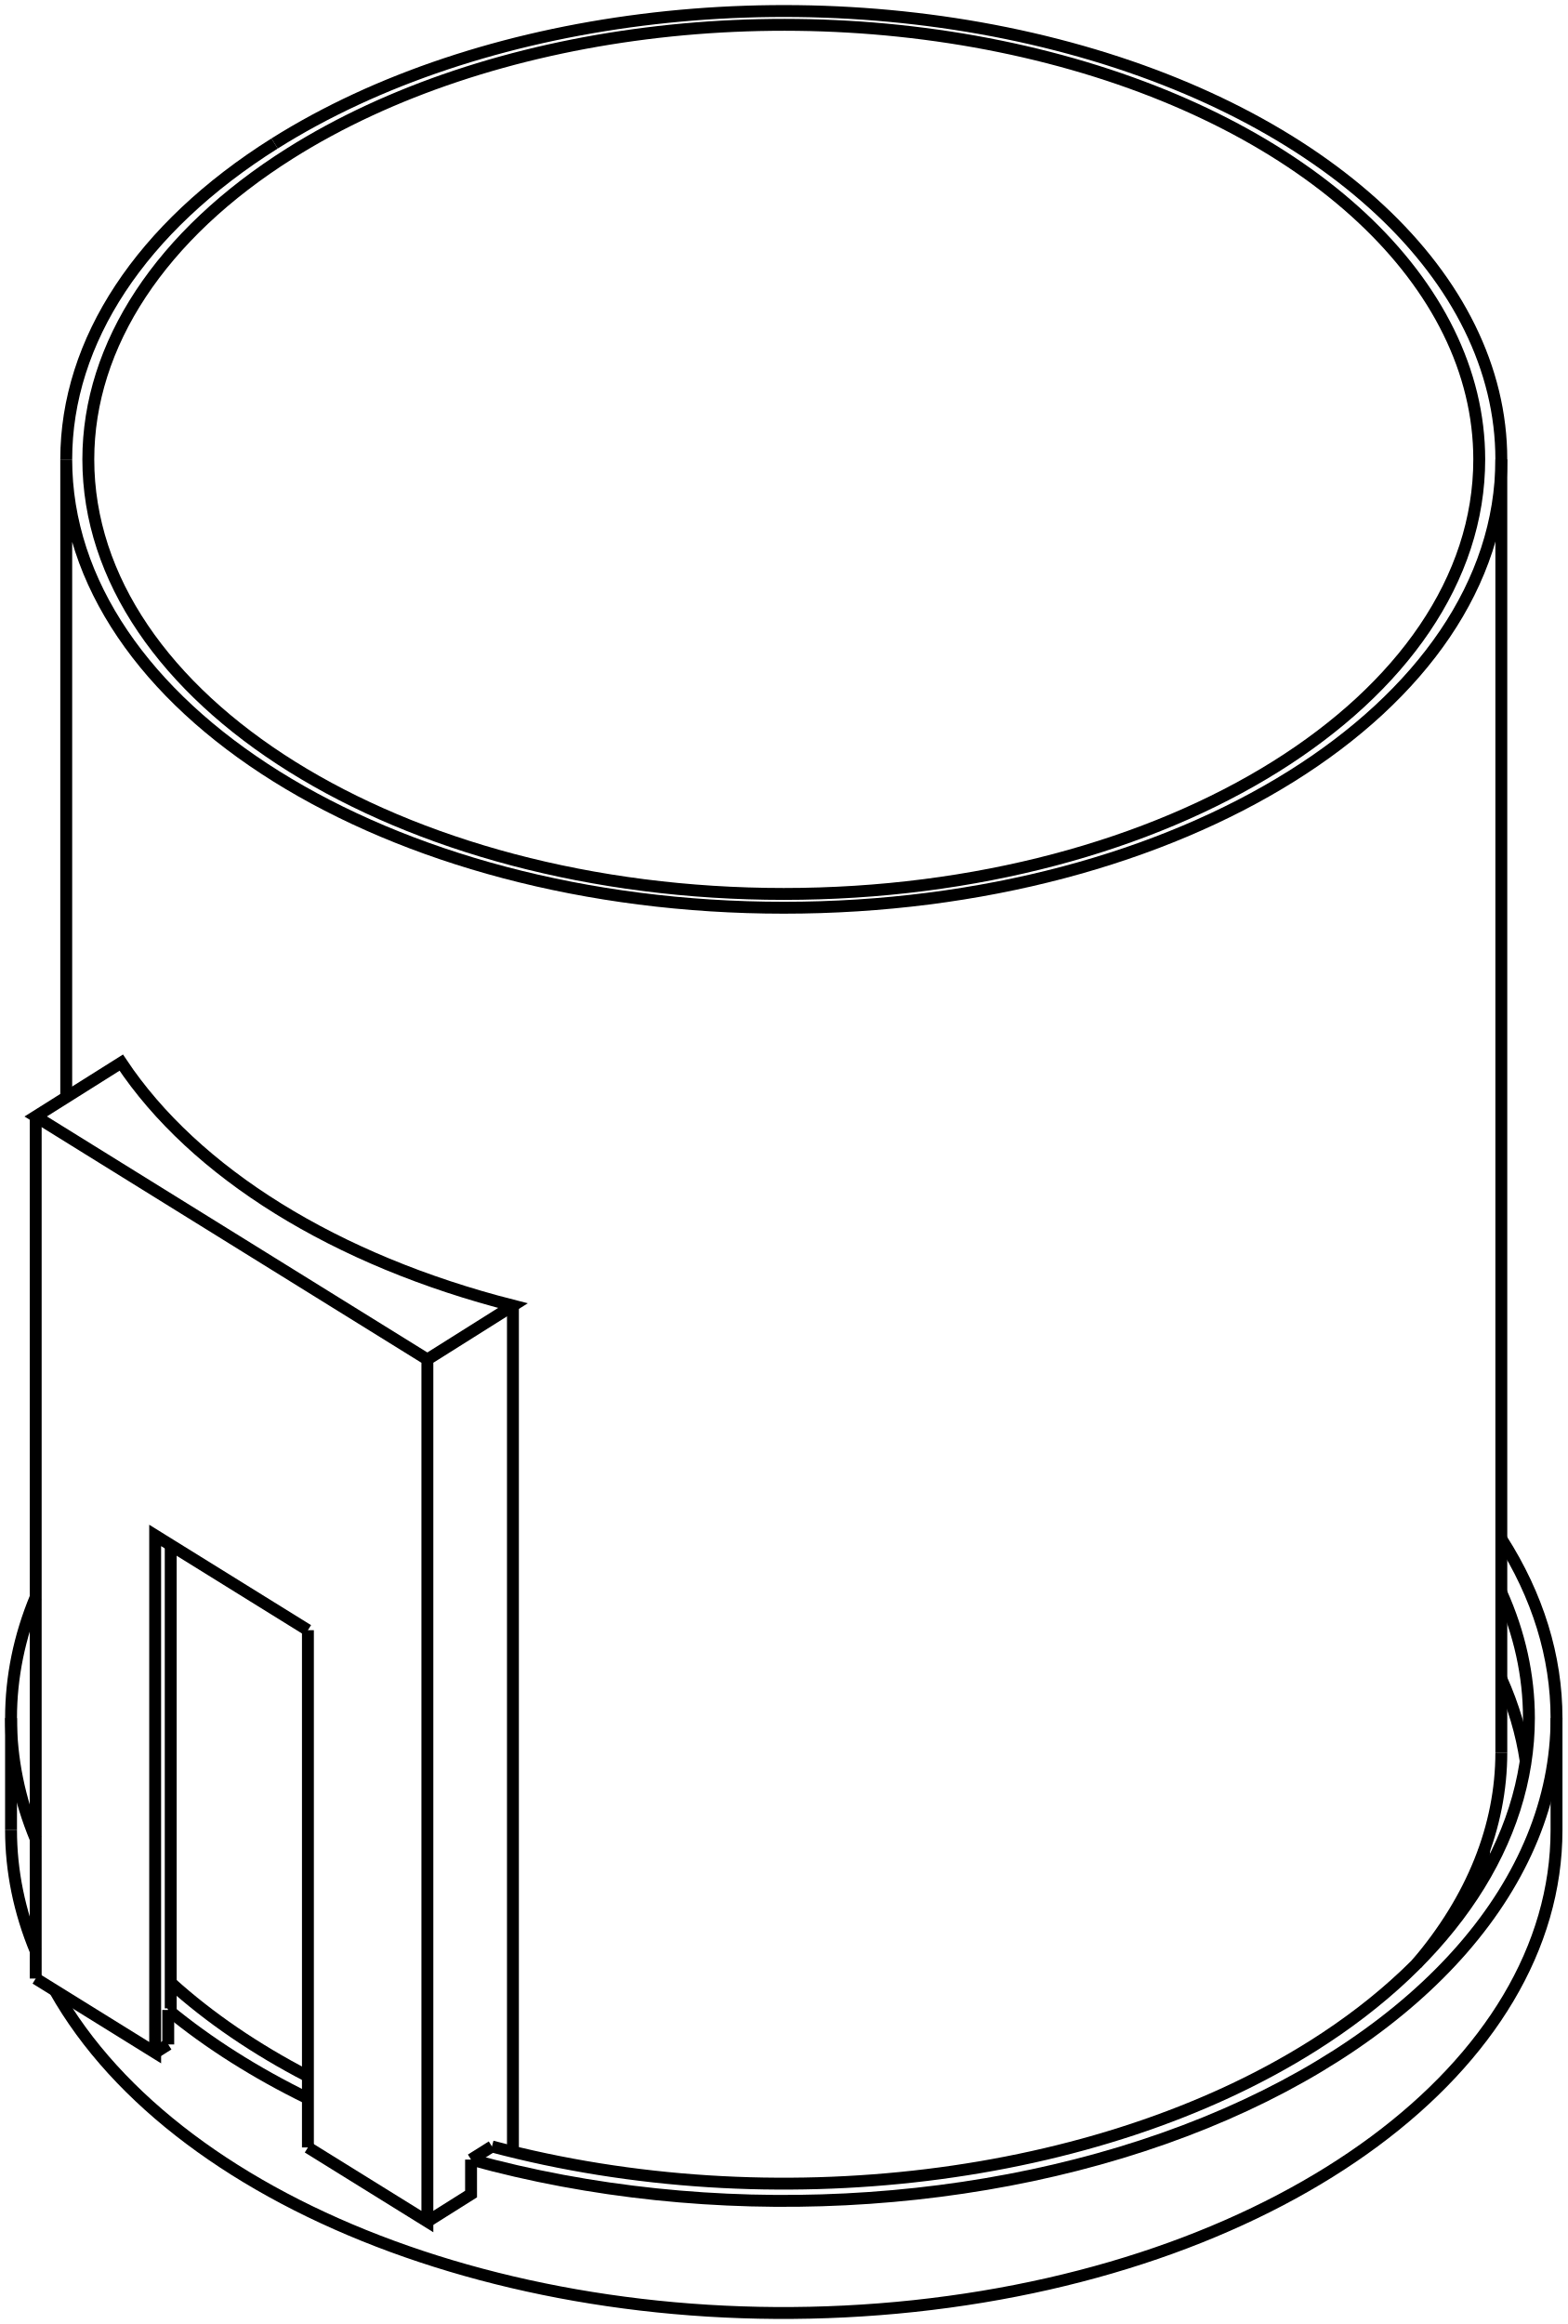
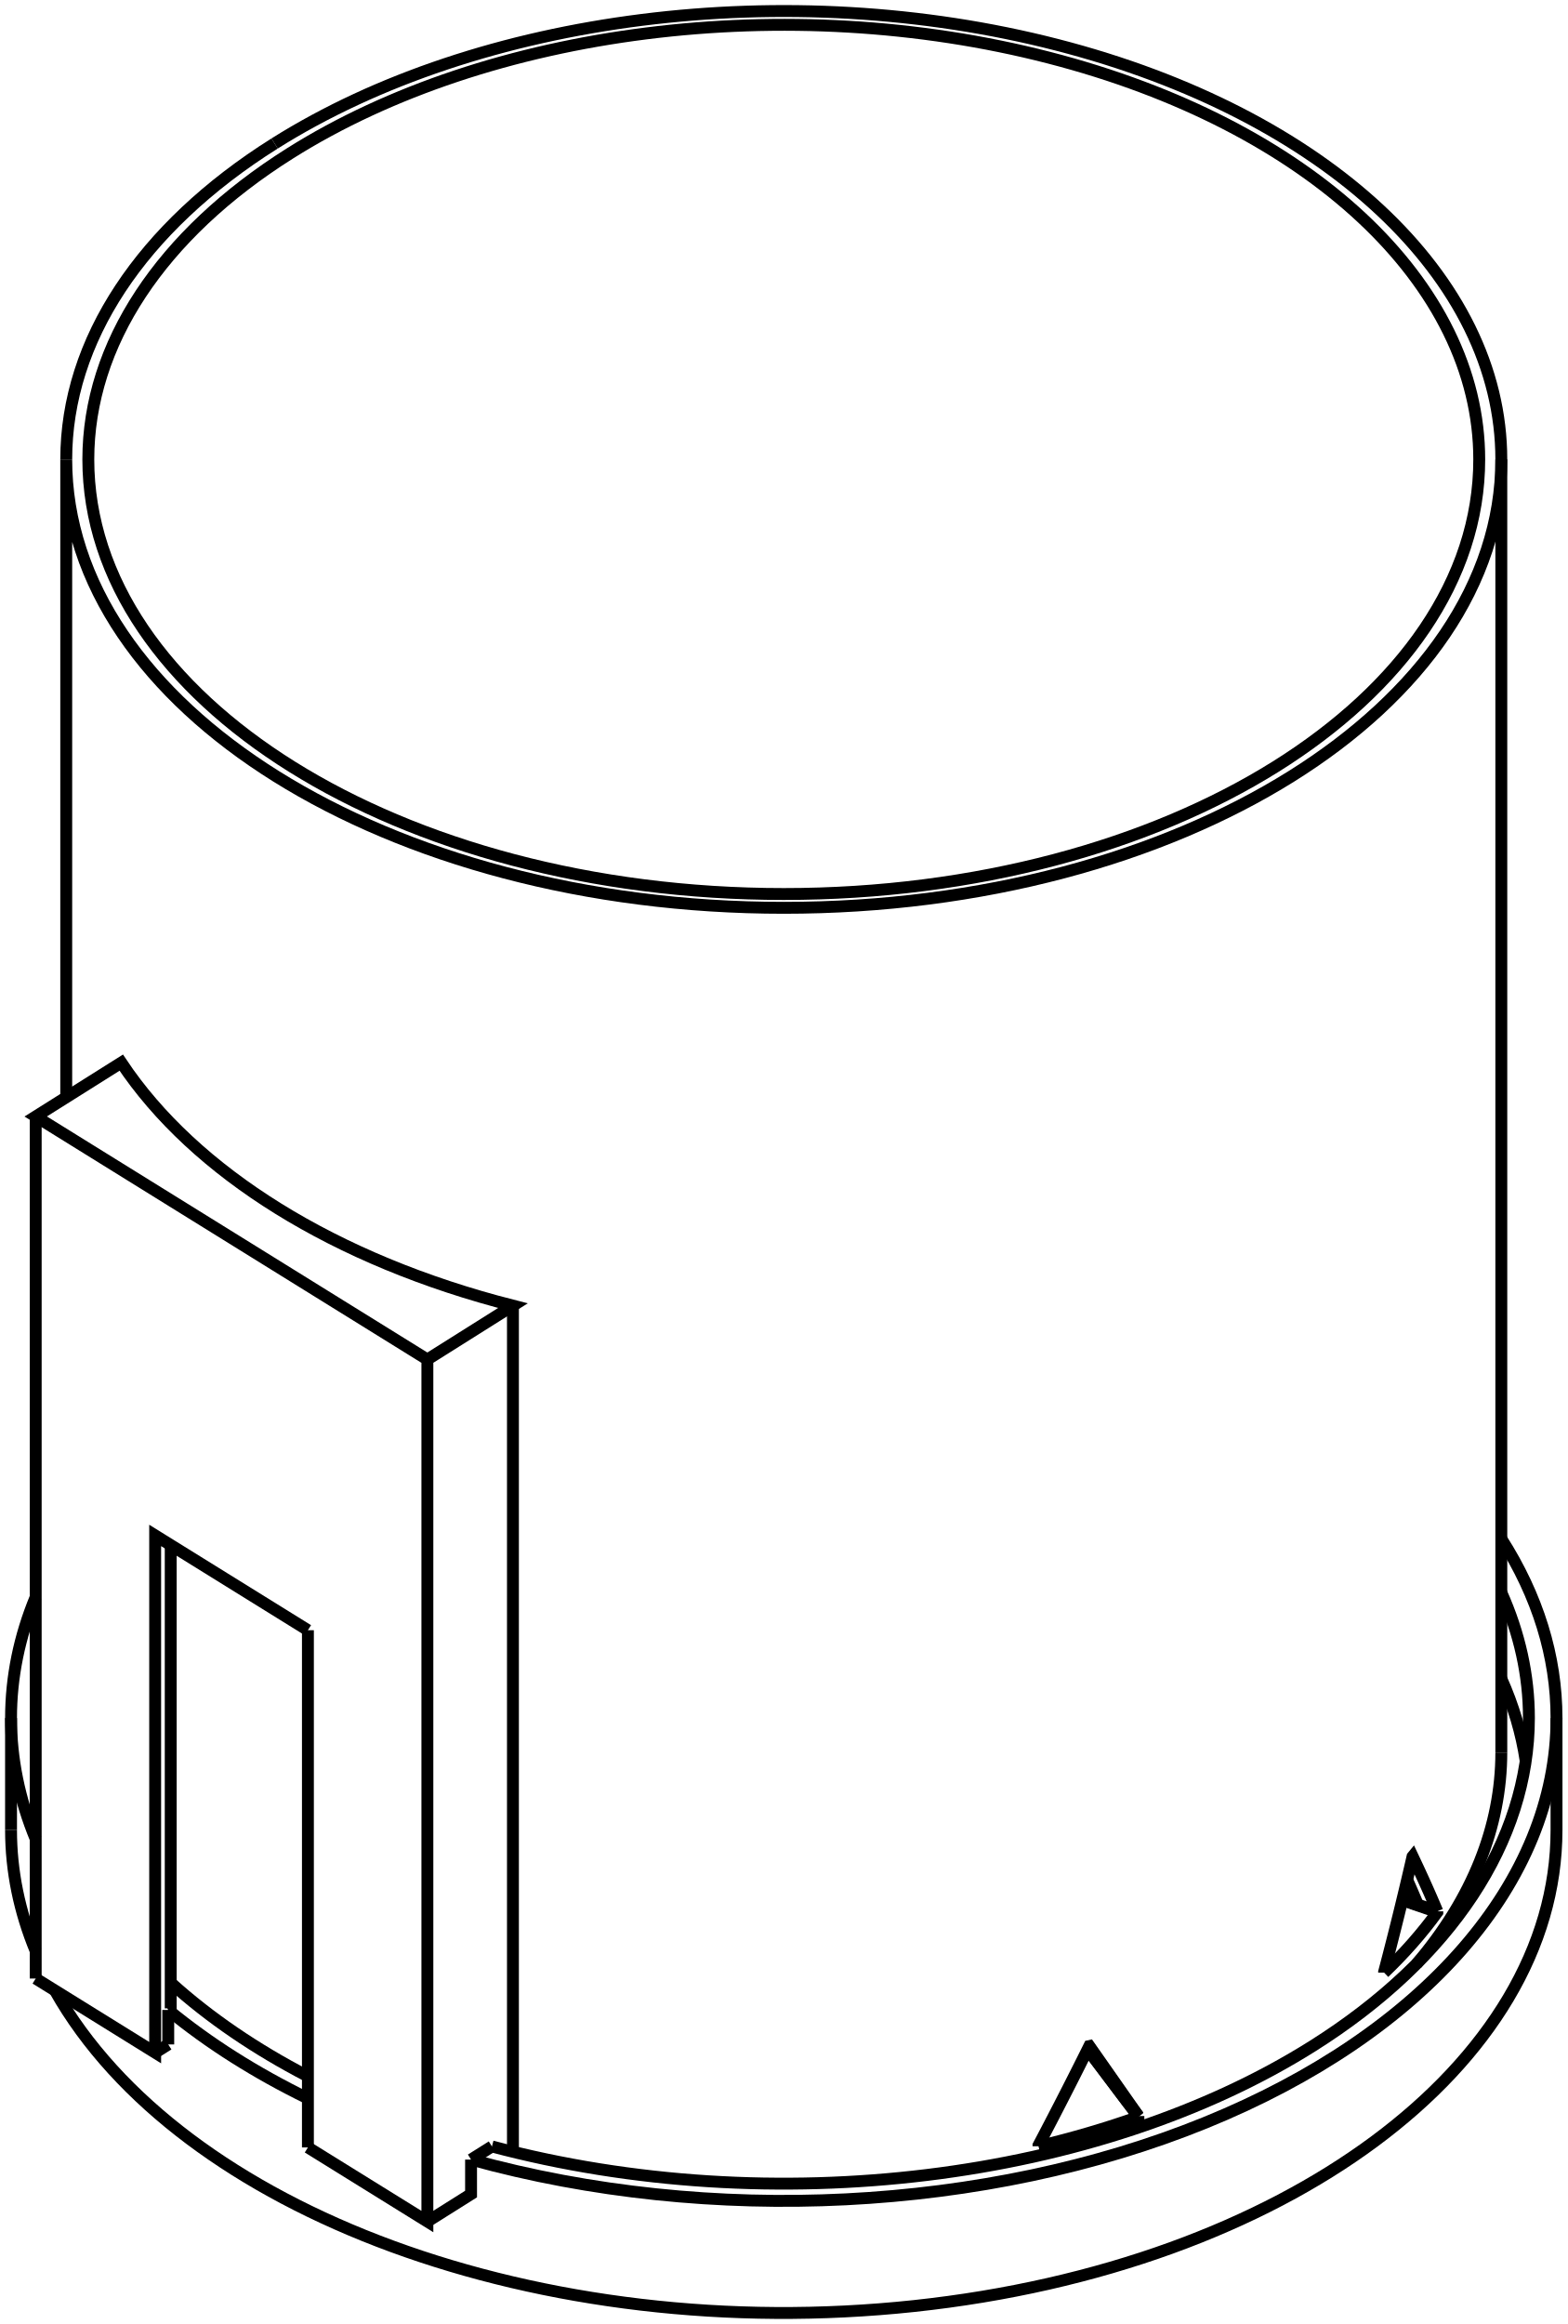
- <svg xmlns="http://www.w3.org/2000/svg" version="1.1" viewBox="-70.648 -103.906 142 210.492" fill="none" stroke="black" stroke-width="0.6%" vector-effect="non-scaling-stroke">
-   <path d="M -67.414 75.298 L -56.592 82.011 L -56.592 35.162 L -42.755 43.745" />
-   <path d="M -42.755 90.595 L -42.755 43.745" />
-   <path d="M -42.755 90.595 L -31.933 97.308 L -31.933 19.225 L -24.183 14.348 A 65 40.608 360 0 1 -59.663 -7.661 L -67.414 -2.784 L -31.933 19.225" />
-   <path d="M -67.414 75.298 L -67.414 -2.784" />
+ <svg xmlns="http://www.w3.org/2000/svg" version="1.1" viewBox="-70.648 -103.906 142 210.493" fill="none" stroke="black" stroke-width="0.6%" vector-effect="non-scaling-stroke">
+   <path d="M -67.414 75.297 L -56.592 82.011 L -56.592 35.163 L -42.755 43.748" />
+   <path d="M -42.755 90.595 L -42.755 43.748" />
+   <path d="M -42.755 90.595 L -31.933 97.308 L -31.933 19.23 L -24.182 14.352 A 65 40.612 0 0 1 -59.663 -7.659 L -67.414 -2.782 L -31.933 19.23" />
+   <path d="M -67.414 75.297 L -67.414 -2.782" />
  <path d="M -55.407 81.265 L -56.592 82.011" />
-   <path d="M -55.407 78.142 L -55.183 78.001 L -55.183 36.036" />
+   <path d="M -55.407 78.142 L -55.183 78.001 L -55.183 36.038" />
  <path d="M -55.407 81.265 L -55.407 78.142" />
  <path d="M -31.933 97.308 L -27.976 94.818 L -27.976 91.695" />
  <path d="M -26.085 90.505 L -27.976 91.695" />
-   <path d="M -24.183 14.348 L -24.183 90.989" />
-   <path d="M 65.352 35.472 A 70 43.732 360 0 1 70.352 51.703 A 70 43.732 360 0 1 -27.976 91.695" />
-   <path d="M -42.755 86.16 A 70 43.732 360 0 1 -55.407 78.142" />
-   <path d="M -67.414 62.663 A 70 43.732 360 0 1 -69.648 51.703 A 70 43.732 360 0 1 -67.414 40.744" />
-   <path d="M -69.648 61.854 A 70 43.732 180 0 0 -67.414 72.814" />
-   <path d="M -65.675 76.377 A 70 43.732 180 0 0 70.352 61.854 L 70.352 51.703" />
-   <path d="M -42.755 84.154 A 67.5 42.17 360 0 1 -55.183 75.673" />
-   <path d="M 65.352 40.333 A 67.5 42.17 360 0 1 67.852 51.703 A 67.5 42.17 360 0 1 48.251 81.416 A 67.5 42.17 360 0 1 -26.085 90.505" />
-   <path d="M 65.352 48.141 A 67.5 42.17 360 0 1 67.562 55.608" />
-   <path d="M 57.683 73.963 A 65 40.608 180 0 0 65.352 54.827" />
-   <path d="M -45.773 -90.91 A 65 40.608 360 0 1 65.352 -62.298 L 65.352 54.827" />
-   <path d="M 65.352 -62.298 A 65 40.608 360 0 1 -64.648 -62.298 L -64.648 -4.525" />
-   <path d="M -64.648 -62.298 A 65 40.608 360 0 1 -45.773 -90.91" />
-   <path d="M 62.901 65.875 L 63.523 65.935 L 63.676 65.317 L 63.803 63.641" />
-   <path d="M -44.354 -90.029 A 63 39.359 360 0 1 63.352 -62.298 A 63 39.359 360 0 1 -62.648 -62.298 A 63 39.359 360 0 1 -44.354 -90.029 Z" />
-   <path d="M 63.322 64.897 L 63.523 65.935" />
-   <path d="M -69.648 61.854 L -69.648 51.703" />
+   <path d="M -24.182 14.352 L -24.182 90.99" />
+   <path d="M 65.352 35.468 A 70 43.736 0 0 1 70.352 51.701 A 70 43.736 0 0 1 -27.976 91.695" />
+   <path d="M -42.755 86.16 A 70 43.736 0 0 1 -55.407 78.142" />
+   <path d="M -67.414 62.662 A 70 43.736 0 0 1 -69.648 51.701 A 70 43.736 0 0 1 -67.414 40.74" />
+   <path d="M -69.648 61.851 A 70 43.736 180 0 0 -67.414 72.812" />
+   <path d="M -65.674 76.376 A 70 43.736 180 0 0 70.352 61.851 L 70.352 51.701" />
+   <path d="M -42.755 84.154 A 67.5 42.174 0 0 1 -55.183 75.673" />
+   <path d="M 65.352 40.329 A 67.5 42.174 0 0 1 67.852 51.701 A 67.5 42.174 0 0 1 48.252 81.416 A 67.5 42.174 0 0 1 -26.085 90.505" />
+   <path d="M 65.352 48.137 A 67.5 42.174 0 0 1 67.562 55.605" />
+   <path d="M 57.681 73.964 A 65 40.612 180 0 0 65.352 54.824" />
+   <path d="M -45.773 -90.909 A 65 40.612 0 0 1 65.352 -62.294 L 65.352 54.824" />
+   <path d="M 65.352 -62.294 A 65 40.612 0 0 1 -64.648 -62.294 L -64.648 -4.522" />
+   <path d="M -64.648 -62.294 A 65 40.612 0 0 1 -45.773 -90.909" />
+   <path d="M 59.554 69.209 L 59.406 68.858 L 59.256 68.506 L 59.104 68.153 L 58.95 67.8 L 58.795 67.446 L 58.637 67.091 L 58.478 66.736 L 58.318 66.38 L 58.155 66.023 L 57.991 65.665 L 57.825 65.307 L 57.657 64.949 L 57.488 64.589 L 57.317 64.229 A 65 40.612 0 0 1 57.312 64.235 L 57.139 64.986 L 56.964 65.736 L 56.788 66.486 L 56.61 67.235 L 56.43 67.983 L 56.249 68.731 L 56.066 69.478 L 55.881 70.224 L 55.694 70.97 L 55.506 71.714 L 55.316 72.458 L 55.125 73.201 L 54.932 73.943 L 54.737 74.685 L 54.737 74.763" />
+   <path d="M 59.554 69.209 L 59.554 69.287 A 65 40.612 0 0 1 54.737 74.763" />
+   <path d="M 32.474 87.749 L 32.163 87.304 L 31.851 86.858 L 31.538 86.411 L 31.224 85.963 L 30.91 85.514 L 30.594 85.063 L 30.277 84.611 L 29.96 84.158 L 29.641 83.703 L 29.322 83.248 L 29.002 82.791 L 28.681 82.333 L 28.359 81.874 L 28.036 81.414 A 65 40.612 0 0 1 28.027 81.416 L 27.704 82.067 L 27.379 82.716 L 27.054 83.364 L 26.728 84.01 L 26.401 84.656 L 26.074 85.3 L 25.745 85.943 L 25.416 86.585 L 25.086 87.226 L 24.756 87.865 L 24.424 88.503 L 24.092 89.14 L 23.759 89.775 L 23.426 90.409 L 23.426 90.487" />
+   <path d="M 32.474 87.749 L 32.474 87.827 A 65 40.612 0 0 1 23.426 90.487" />
+   <path d="M -44.354 -90.028 A 63 39.362 0 0 1 63.352 -62.294 A 63 39.362 0 0 1 -62.648 -62.294 A 63 39.362 0 0 1 -44.354 -90.028 Z" />
+   <path d="M 57.796 68.606 L 57.729 68.445 L 57.661 68.285 L 57.593 68.124 L 57.525 67.964 L 57.456 67.803 L 57.387 67.642 L 57.318 67.481 L 57.248 67.319 L 57.178 67.158 L 57.107 66.996 L 57.036 66.835 L 56.964 66.673 L 56.893 66.511 L 56.821 66.348" />
+   <path d="M 57.796 68.606 L 59.554 69.209" />
+   <path d="M 57.796 68.645 L 56.387 68.161" />
+   <path d="M 57.796 68.606 L 57.796 68.645" />
+   <path d="M 56.379 68.197 L 59.554 69.287" />
+   <path d="M 31.62 86.615 L 31.366 86.252 L 31.111 85.888 L 30.856 85.523 L 30.6 85.158 L 30.344 84.792 L 30.087 84.424 L 29.829 84.056 L 29.571 83.687 L 29.312 83.318 L 29.052 82.947 L 28.792 82.576 L 28.531 82.203 L 28.27 81.83 L 28.008 81.457" />
+   <path d="M 31.62 86.615 L 32.474 87.749" />
+   <path d="M 31.62 86.654 L 27.887 81.699" />
+   <path d="M 31.62 86.615 L 31.62 86.654" />
+   <path d="M 27.875 81.722 L 32.474 87.827" />
+   <path d="M -69.648 61.851 L -69.648 51.701" />
</svg>
